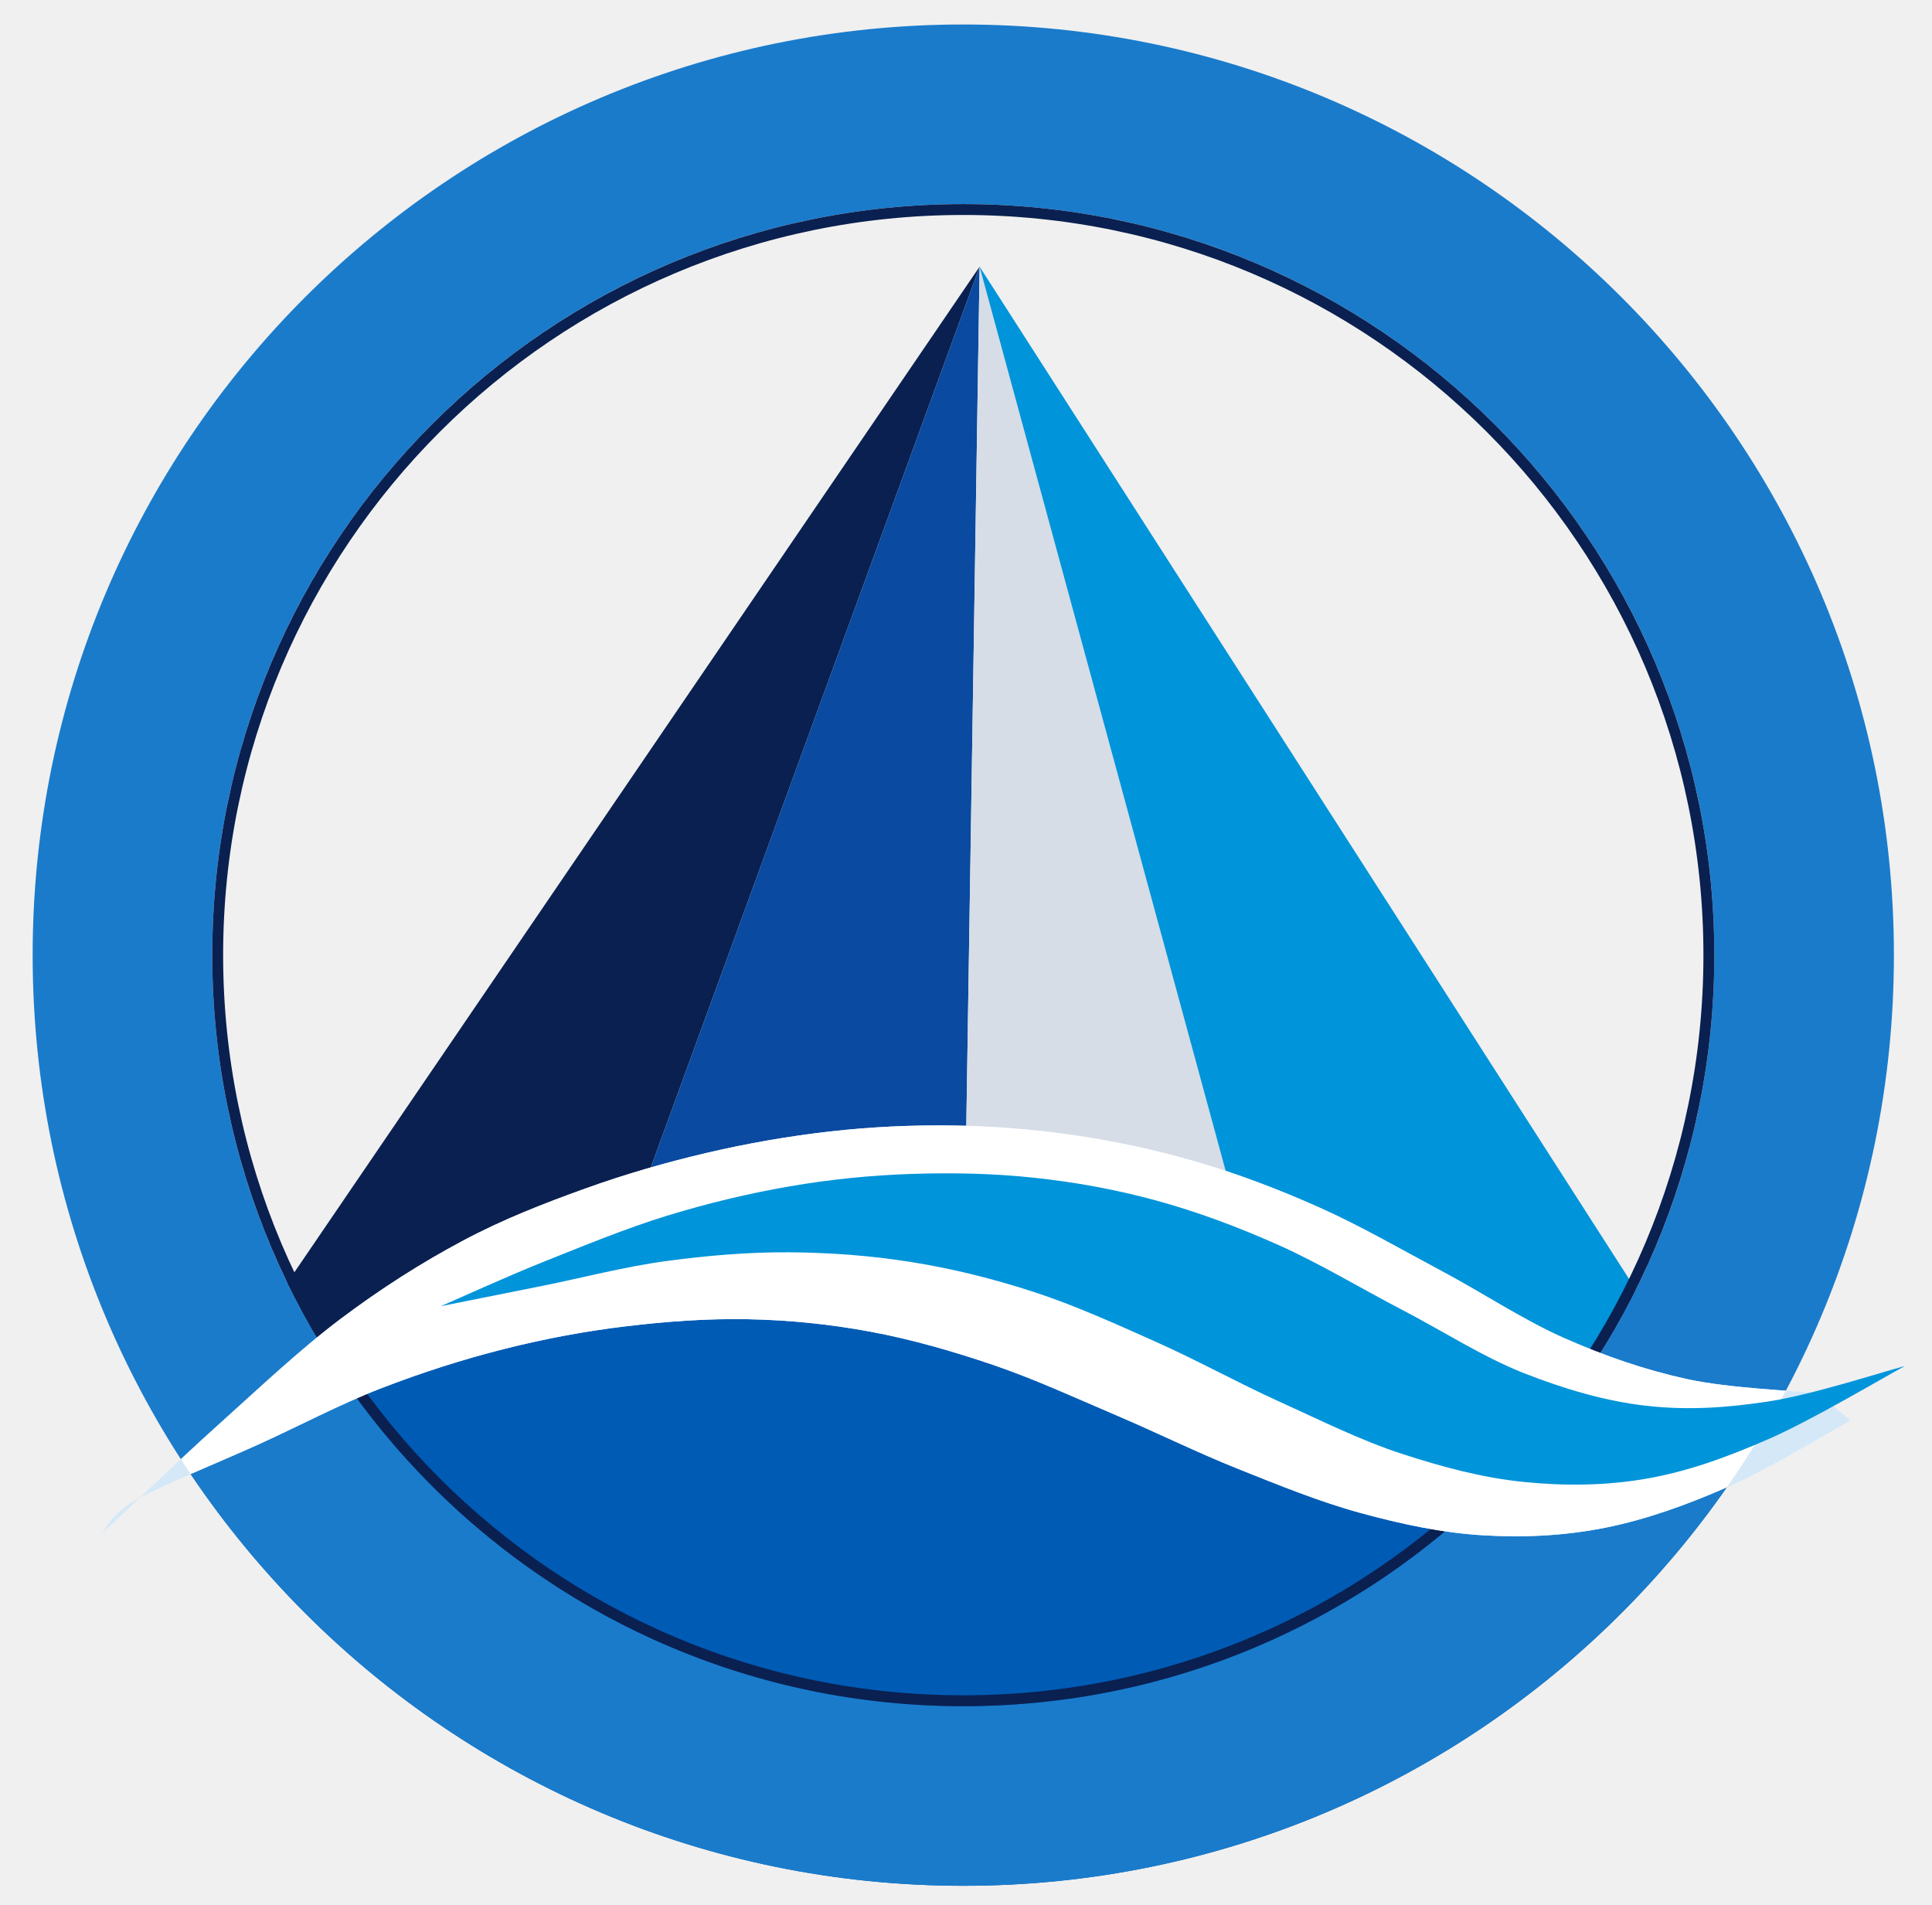
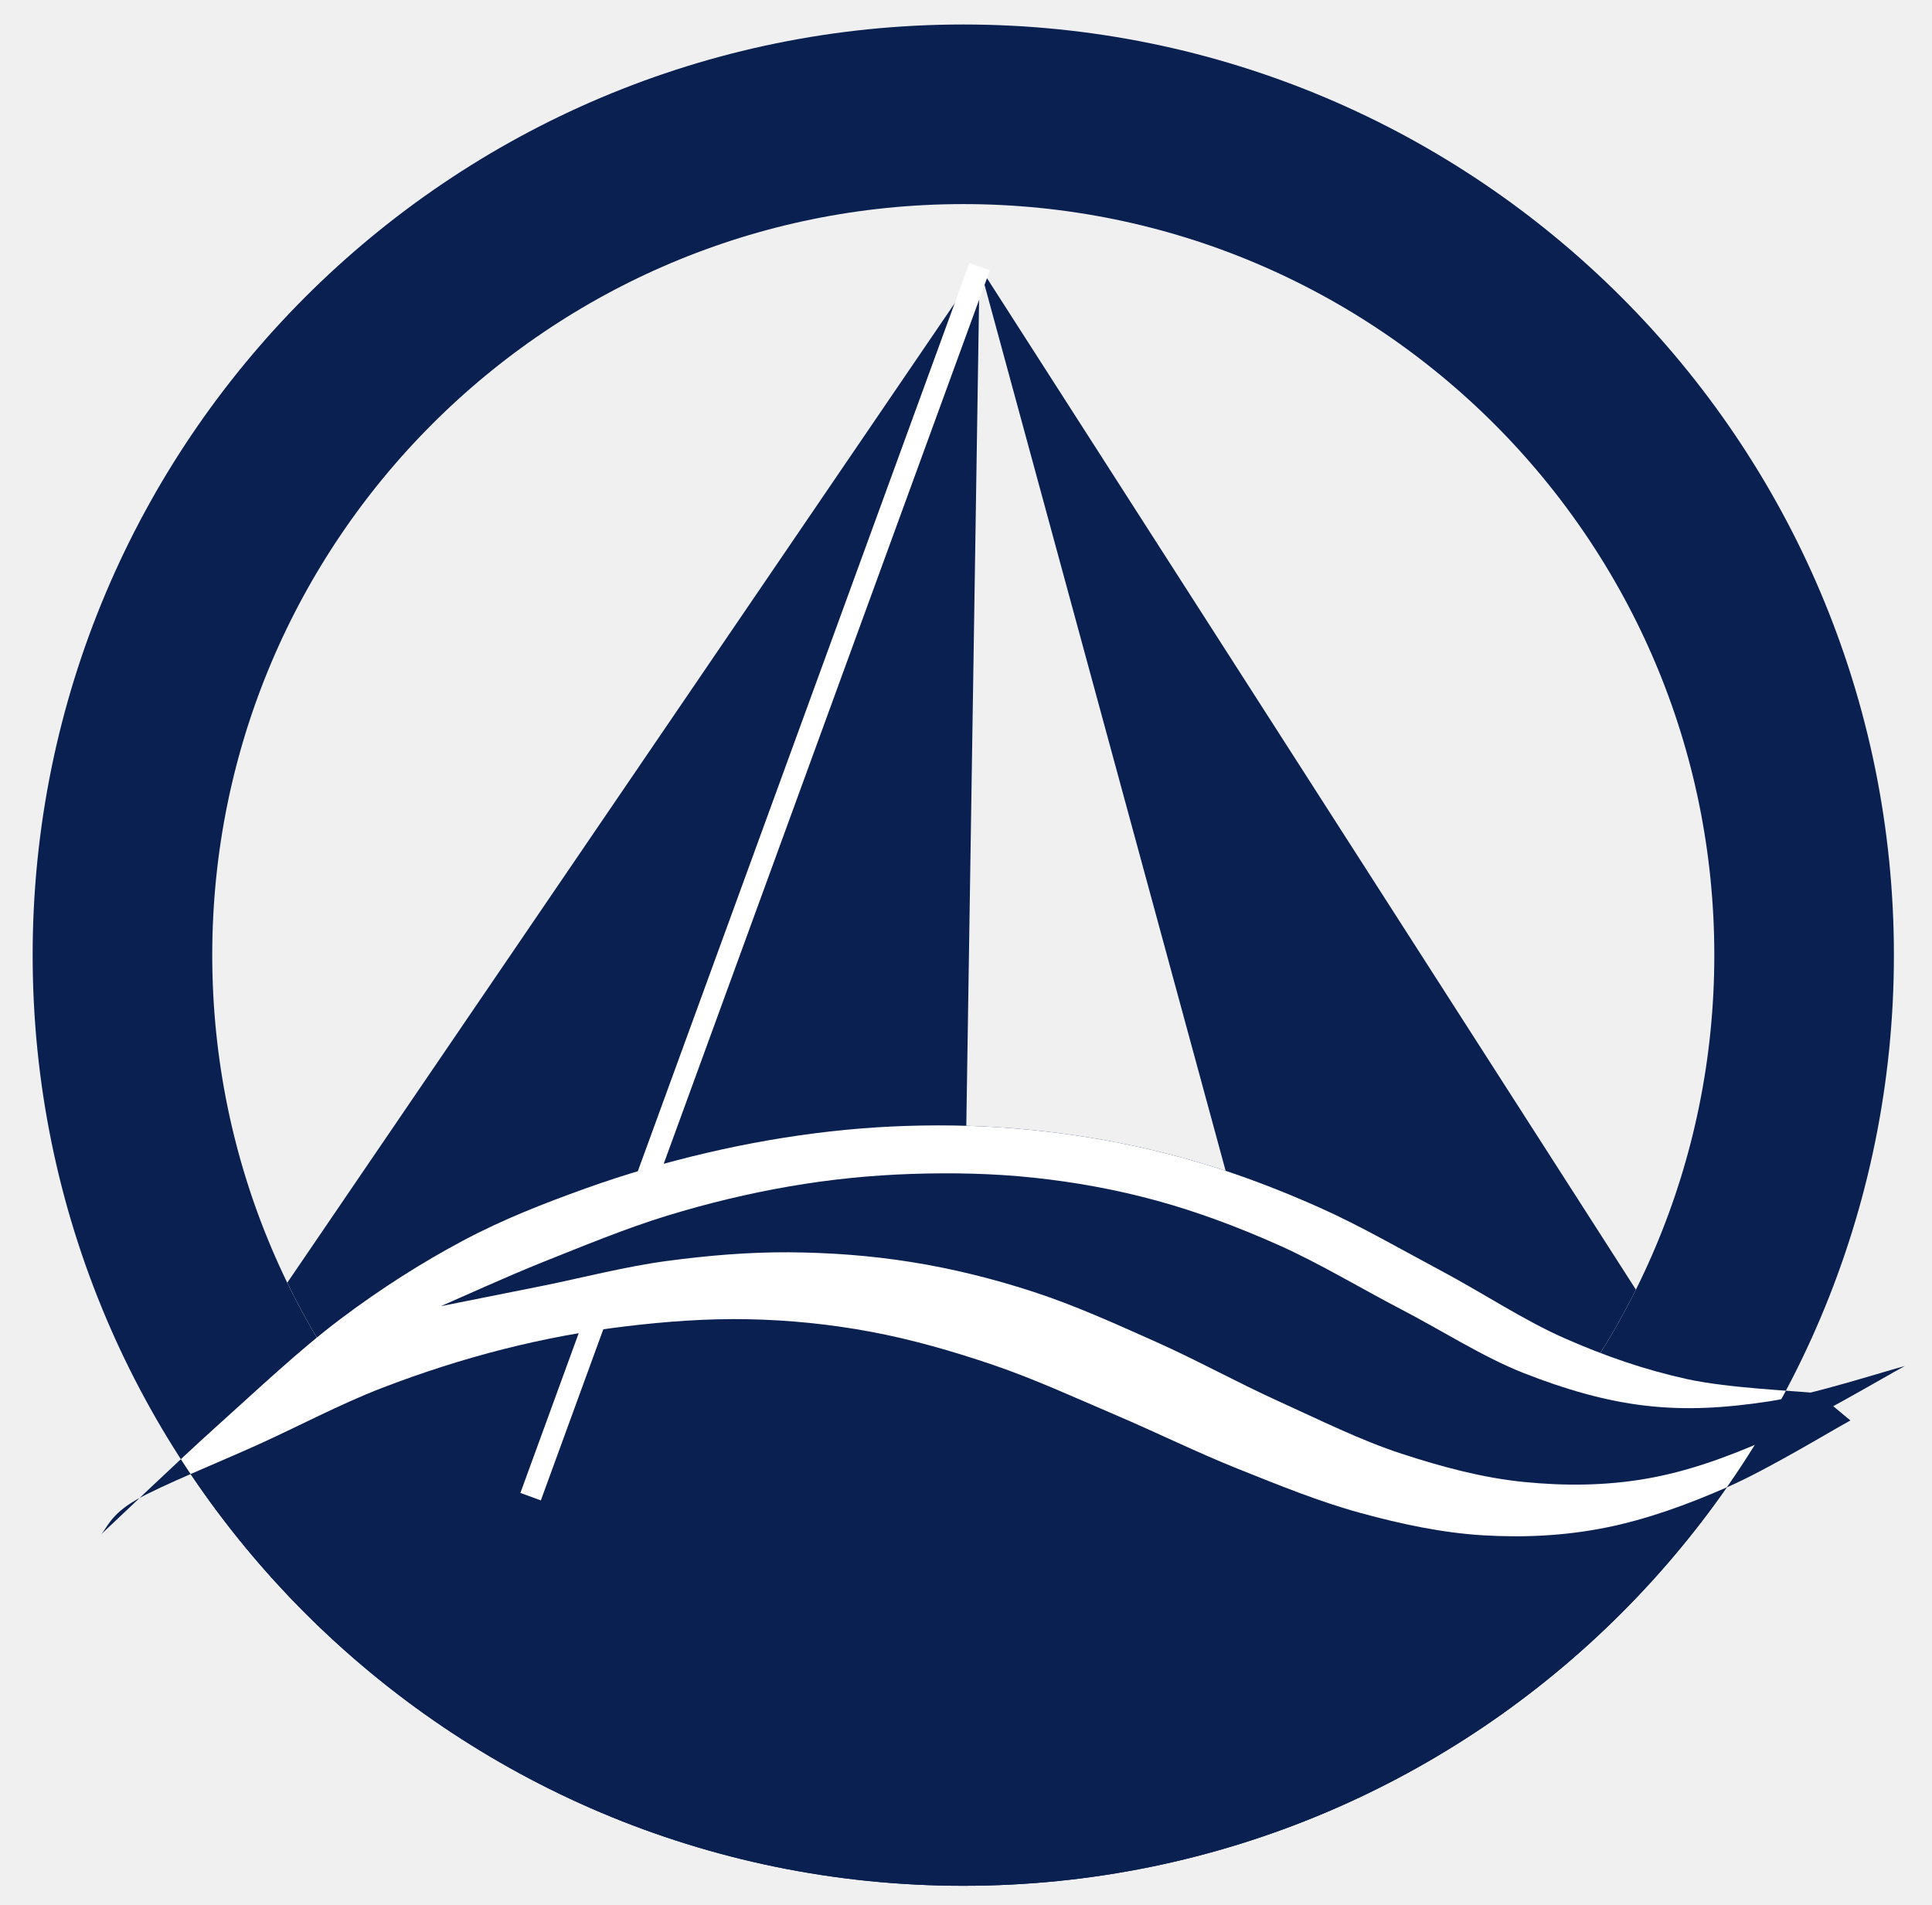
<svg xmlns="http://www.w3.org/2000/svg" viewBox="270 70 710 700">
  <defs>
-     <clipPath id="in">
+     <clipPath id="isop-in">
      <circle cx="624" cy="421" r="276" />
    </clipPath>
-     <clipPath id="out">
+     <clipPath id="isop-out">
      <circle cx="624" cy="421" r="342" />
    </clipPath>
-     <clipPath id="outside">
-       <path clip-rule="evenodd" d="M200 0H1100V900H200Z M624 79 A342 342 0 1 0 624.1 79Z" />
-     </clipPath>
  </defs>
-   <g clip-path="url(#in)">
-     <polygon fill="#0a2050" points="630,168 322,620 465,620" />
-     <polygon fill="#0a4aa0" points="630,168 465,620 623,620" />
-     <polygon fill="#d6dde6" points="630,168 623,620 753,620" />
-     <polygon fill="#0094da" points="630,168 753,620 920,620" />
+   <g fill="#0a2050">
+     <g clip-path="url(#isop-in)">
+       <polygon points="630,168 322,620 623,620" />
+       <polygon points="630,168 753,620 920,620" />
+     </g>
+     <path clip-path="url(#isop-out)" d="M270 650 C276.2 646.7 293.7 637.5 307 630.0 C320.3 622.5 335.3 612.7 350 604.8 C364.7 596.9 380.0 588.9 395 582.4 C410.0 575.9 425.0 570.3 440 565.8 C455.0 561.3 470.0 558.1 485 555.6 C500.0 553.1 515.0 551.4 530 551.0 C545.0 550.6 560.0 551.1 575 553.0 C590.0 554.9 605.0 558.2 620 562.6 C635.0 567.0 650.0 573.3 665 579.4 C680.0 585.5 695.0 593.1 710 599.4 C725.0 605.7 740.0 612.3 755 617.2 C770.0 622.1 785.0 626.5 800 628.6 C815.0 630.7 830.0 631.3 845 629.6 C860.0 627.9 875.0 623.3 890 618.6 C905.0 613.9 925.0 606.4 935 601.2 C945.0 596.1 940.8 589.0 950 588.0 C959.2 587.0 983.3 593.8 990 595.0 L990 800 L270 800Z" />
+     <circle cx="624" cy="421" r="309" fill="none" stroke="#0a2050" stroke-width="66" />
+     <path d="M307 634 C314.2 627.3 335.3 607.0 350 593.8 C364.7 580.6 380.0 566.1 395 554.8 C410.0 543.5 425.0 534.0 440 526.0 C455.0 518.0 470.0 512.2 485 506.8 C500.0 501.4 515.0 497.1 530 493.6 C545.0 490.1 560.0 487.5 575 485.8 C590.0 484.1 605.0 483.4 620 483.6 C635.0 483.8 650.0 485.0 665 487.2 C680.0 489.4 695.0 492.6 710 497.0 C725.0 501.4 740.0 507.1 755 513.8 C770.0 520.5 785.0 529.2 800 537.2 C815.0 545.2 830.0 555.2 845 561.8 C860.0 568.4 874.5 573.4 890 576.8 C905.5 580.2 930.0 581.1 938 582.0 L950 592 C942.5 596.1 920.0 609.8 905 616.4 C890.0 623.0 875.0 628.4 860 631.4 C845.0 634.4 830.0 635.1 815 634.2 C800.0 633.3 785.0 630.1 770 626.0 C755.0 621.9 740.0 615.8 725 609.8 C710.0 603.8 695.0 596.4 680 590.0 C665.0 583.6 650.0 576.7 635 571.6 C620.0 566.5 605.0 562.2 590 559.4 C575.0 556.6 560.0 555.1 545 554.8 C530.0 554.5 515.0 555.6 500 557.4 C485.0 559.2 470.0 562.0 455 565.8 C440.0 569.6 425.0 574.4 410 580.2 C395.0 586.0 380.0 594.0 365 600.8 C350.0 607.6 329.7 615.7 320 621.2 C310.3 626.8 309.2 631.9 307 634.0Z" />
  </g>
-   <g clip-path="url(#out)">
-     <path fill="#005bb5" d="M270 650 C276.2 646.7 293.7 637.5 307 630.0 C320.3 622.5 335.3 612.7 350 604.8 C364.7 596.9 380.0 588.9 395 582.4 C410.0 575.9 425.0 570.3 440 565.8 C455.0 561.3 470.0 558.1 485 555.6 C500.0 553.1 515.0 551.4 530 551.0 C545.0 550.6 560.0 551.1 575 553.0 C590.0 554.9 605.0 558.2 620 562.6 C635.0 567.0 650.0 573.3 665 579.4 C680.0 585.5 695.0 593.1 710 599.4 C725.0 605.7 740.0 612.3 755 617.2 C770.0 622.1 785.0 626.5 800 628.6 C815.0 630.7 830.0 631.3 845 629.6 C860.0 627.9 875.0 623.3 890 618.6 C905.0 613.9 925.0 606.4 935 601.2 C945.0 596.1 940.8 589.0 950 588.0 C959.2 587.0 983.3 593.8 990 595.0 L990 800 L270 800Z" />
+   <g clip-path="url(#isop-in)">
+     <line x1="630" y1="168" x2="465" y2="620" stroke="#fff" stroke-width="8" />
  </g>
-   <circle cx="624" cy="421" r="309" fill="none" stroke="#1a7bcb" stroke-width="66" />
-   <circle cx="624" cy="421" r="274" fill="none" stroke="#0a2050" stroke-width="4" />
-   <path fill="#d4e8f7" d="M307 634 C314.2 627.3 335.3 607.0 350 593.8 C364.7 580.6 380.0 566.1 395 554.8 C410.0 543.5 425.0 534.0 440 526.0 C455.0 518.0 470.0 512.2 485 506.8 C500.0 501.4 515.0 497.1 530 493.6 C545.0 490.1 560.0 487.5 575 485.8 C590.0 484.1 605.0 483.4 620 483.6 C635.0 483.8 650.0 485.0 665 487.2 C680.0 489.4 695.0 492.6 710 497.0 C725.0 501.4 740.0 507.1 755 513.8 C770.0 520.5 785.0 529.2 800 537.2 C815.0 545.2 830.0 555.2 845 561.8 C860.0 568.4 874.5 573.4 890 576.8 C905.5 580.2 930.0 581.1 938 582.0  L950 592 C942.5 596.1 920.0 609.8 905 616.4 C890.0 623.0 875.0 628.4 860 631.4 C845.0 634.4 830.0 635.1 815 634.2 C800.0 633.3 785.0 630.1 770 626.0 C755.0 621.9 740.0 615.8 725 609.8 C710.0 603.8 695.0 596.4 680 590.0 C665.0 583.6 650.0 576.7 635 571.6 C620.0 566.5 605.0 562.2 590 559.4 C575.0 556.6 560.0 555.1 545 554.8 C530.0 554.5 515.0 555.6 500 557.4 C485.0 559.2 470.0 562.0 455 565.8 C440.0 569.6 425.0 574.4 410 580.2 C395.0 586.0 380.0 594.0 365 600.8 C350.0 607.6 329.7 615.7 320 621.2 C310.3 626.8 309.2 631.9 307 634.0Z" />
-   <path fill="#ffffff" clip-path="url(#out)" d="M307 634 C314.2 627.3 335.3 607.0 350 593.8 C364.7 580.6 380.0 566.1 395 554.8 C410.0 543.5 425.0 534.0 440 526.0 C455.0 518.0 470.0 512.2 485 506.8 C500.0 501.4 515.0 497.1 530 493.6 C545.0 490.1 560.0 487.5 575 485.8 C590.0 484.1 605.0 483.4 620 483.6 C635.0 483.8 650.0 485.0 665 487.2 C680.0 489.4 695.0 492.6 710 497.0 C725.0 501.4 740.0 507.1 755 513.8 C770.0 520.5 785.0 529.2 800 537.2 C815.0 545.2 830.0 555.2 845 561.8 C860.0 568.4 874.5 573.4 890 576.8 C905.5 580.2 930.0 581.1 938 582.0  L950 592 C942.5 596.1 920.0 609.8 905 616.4 C890.0 623.0 875.0 628.4 860 631.4 C845.0 634.4 830.0 635.1 815 634.2 C800.0 633.3 785.0 630.1 770 626.0 C755.0 621.9 740.0 615.8 725 609.8 C710.0 603.8 695.0 596.4 680 590.0 C665.0 583.6 650.0 576.7 635 571.6 C620.0 566.5 605.0 562.2 590 559.4 C575.0 556.6 560.0 555.1 545 554.8 C530.0 554.5 515.0 555.6 500 557.4 C485.0 559.2 470.0 562.0 455 565.8 C440.0 569.6 425.0 574.4 410 580.2 C395.0 586.0 380.0 594.0 365 600.8 C350.0 607.6 329.7 615.7 320 621.2 C310.3 626.8 309.2 631.9 307 634.0Z" />
-   <path fill="#0094da" d="M432 550 C438.3 547.3 456.2 539.1 470 533.6 C483.8 528.1 500.0 521.4 515 516.8 C530.0 512.2 545.0 508.6 560 506.0 C575.0 503.4 590.0 501.9 605 501.4 C620.0 500.9 635.0 501.2 650 502.8 C665.0 504.4 680.0 507.1 695 511.2 C710.0 515.3 725.0 520.9 740 527.6 C755.0 534.3 770.0 543.4 785 551.2 C800.0 559.0 815.0 568.7 830 574.6 C845.0 580.5 860.0 584.9 875 586.6 C890.0 588.3 904.2 587.4 920 585.0 C935.8 582.6 961.7 574.2 970 572.0  L970 572 C961.7 576.5 935.8 591.9 920 598.8 C904.2 605.7 890.0 610.8 875 613.4 C860.0 616.0 845.0 616.1 830 614.6 C815.0 613.1 800.0 609.1 785 604.2 C770.0 599.3 755.0 591.8 740 585.0 C725.0 578.2 710.0 569.9 695 563.2 C680.0 556.5 665.0 549.7 650 544.8 C635.0 539.9 620.0 536.2 605 533.8 C590.0 531.4 575.0 530.3 560 530.2 C545.0 530.1 530.0 531.4 515 533.4 C500.0 535.4 483.8 539.6 470 542.4 C456.2 545.2 438.3 548.7 432 550.0Z" />
+   <path clip-path="url(#isop-out)" fill="#fff" d="M307 634 C314.2 627.3 335.3 607.0 350 593.8 C364.7 580.6 380.0 566.1 395 554.8 C410.0 543.5 425.0 534.0 440 526.0 C455.0 518.0 470.0 512.2 485 506.8 C500.0 501.4 515.0 497.1 530 493.6 C545.0 490.1 560.0 487.5 575 485.8 C590.0 484.1 605.0 483.4 620 483.6 C635.0 483.8 650.0 485.0 665 487.2 C680.0 489.4 695.0 492.6 710 497.0 C725.0 501.4 740.0 507.1 755 513.8 C770.0 520.5 785.0 529.2 800 537.2 C815.0 545.2 830.0 555.2 845 561.8 C860.0 568.4 874.5 573.4 890 576.8 C905.5 580.2 930.0 581.1 938 582.0 L950 592 C942.5 596.1 920.0 609.8 905 616.4 C890.0 623.0 875.0 628.4 860 631.4 C845.0 634.4 830.0 635.1 815 634.2 C800.0 633.3 785.0 630.1 770 626.0 C755.0 621.9 740.0 615.8 725 609.8 C710.0 603.8 695.0 596.4 680 590.0 C665.0 583.6 650.0 576.7 635 571.6 C620.0 566.5 605.0 562.2 590 559.4 C575.0 556.6 560.0 555.1 545 554.8 C530.0 554.5 515.0 555.6 500 557.4 C485.0 559.2 470.0 562.0 455 565.8 C440.0 569.6 425.0 574.4 410 580.2 C395.0 586.0 380.0 594.0 365 600.8 C350.0 607.6 329.7 615.7 320 621.2 C310.3 626.8 309.2 631.9 307 634.0Z" />
+   <path fill="#0a2050" d="M432 550 C438.3 547.3 456.2 539.1 470 533.6 C483.8 528.1 500.0 521.4 515 516.8 C530.0 512.2 545.0 508.6 560 506.0 C575.0 503.4 590.0 501.9 605 501.4 C620.0 500.9 635.0 501.2 650 502.8 C665.0 504.4 680.0 507.1 695 511.2 C710.0 515.3 725.0 520.9 740 527.6 C755.0 534.3 770.0 543.4 785 551.2 C800.0 559.0 815.0 568.7 830 574.6 C845.0 580.5 860.0 584.9 875 586.6 C890.0 588.3 904.2 587.4 920 585.0 C935.8 582.6 961.7 574.2 970 572.0 C961.7 576.5 935.8 591.9 920 598.8 C904.2 605.7 890.0 610.8 875 613.4 C860.0 616.0 845.0 616.1 830 614.6 C815.0 613.1 800.0 609.1 785 604.2 C770.0 599.3 755.0 591.8 740 585.0 C725.0 578.2 710.0 569.9 695 563.2 C680.0 556.5 665.0 549.7 650 544.8 C635.0 539.9 620.0 536.2 605 533.8 C590.0 531.4 575.0 530.3 560 530.2 C545.0 530.1 530.0 531.4 515 533.4 C500.0 535.4 483.8 539.6 470 542.4 C456.2 545.2 438.3 548.7 432 550.0Z" />
</svg>
